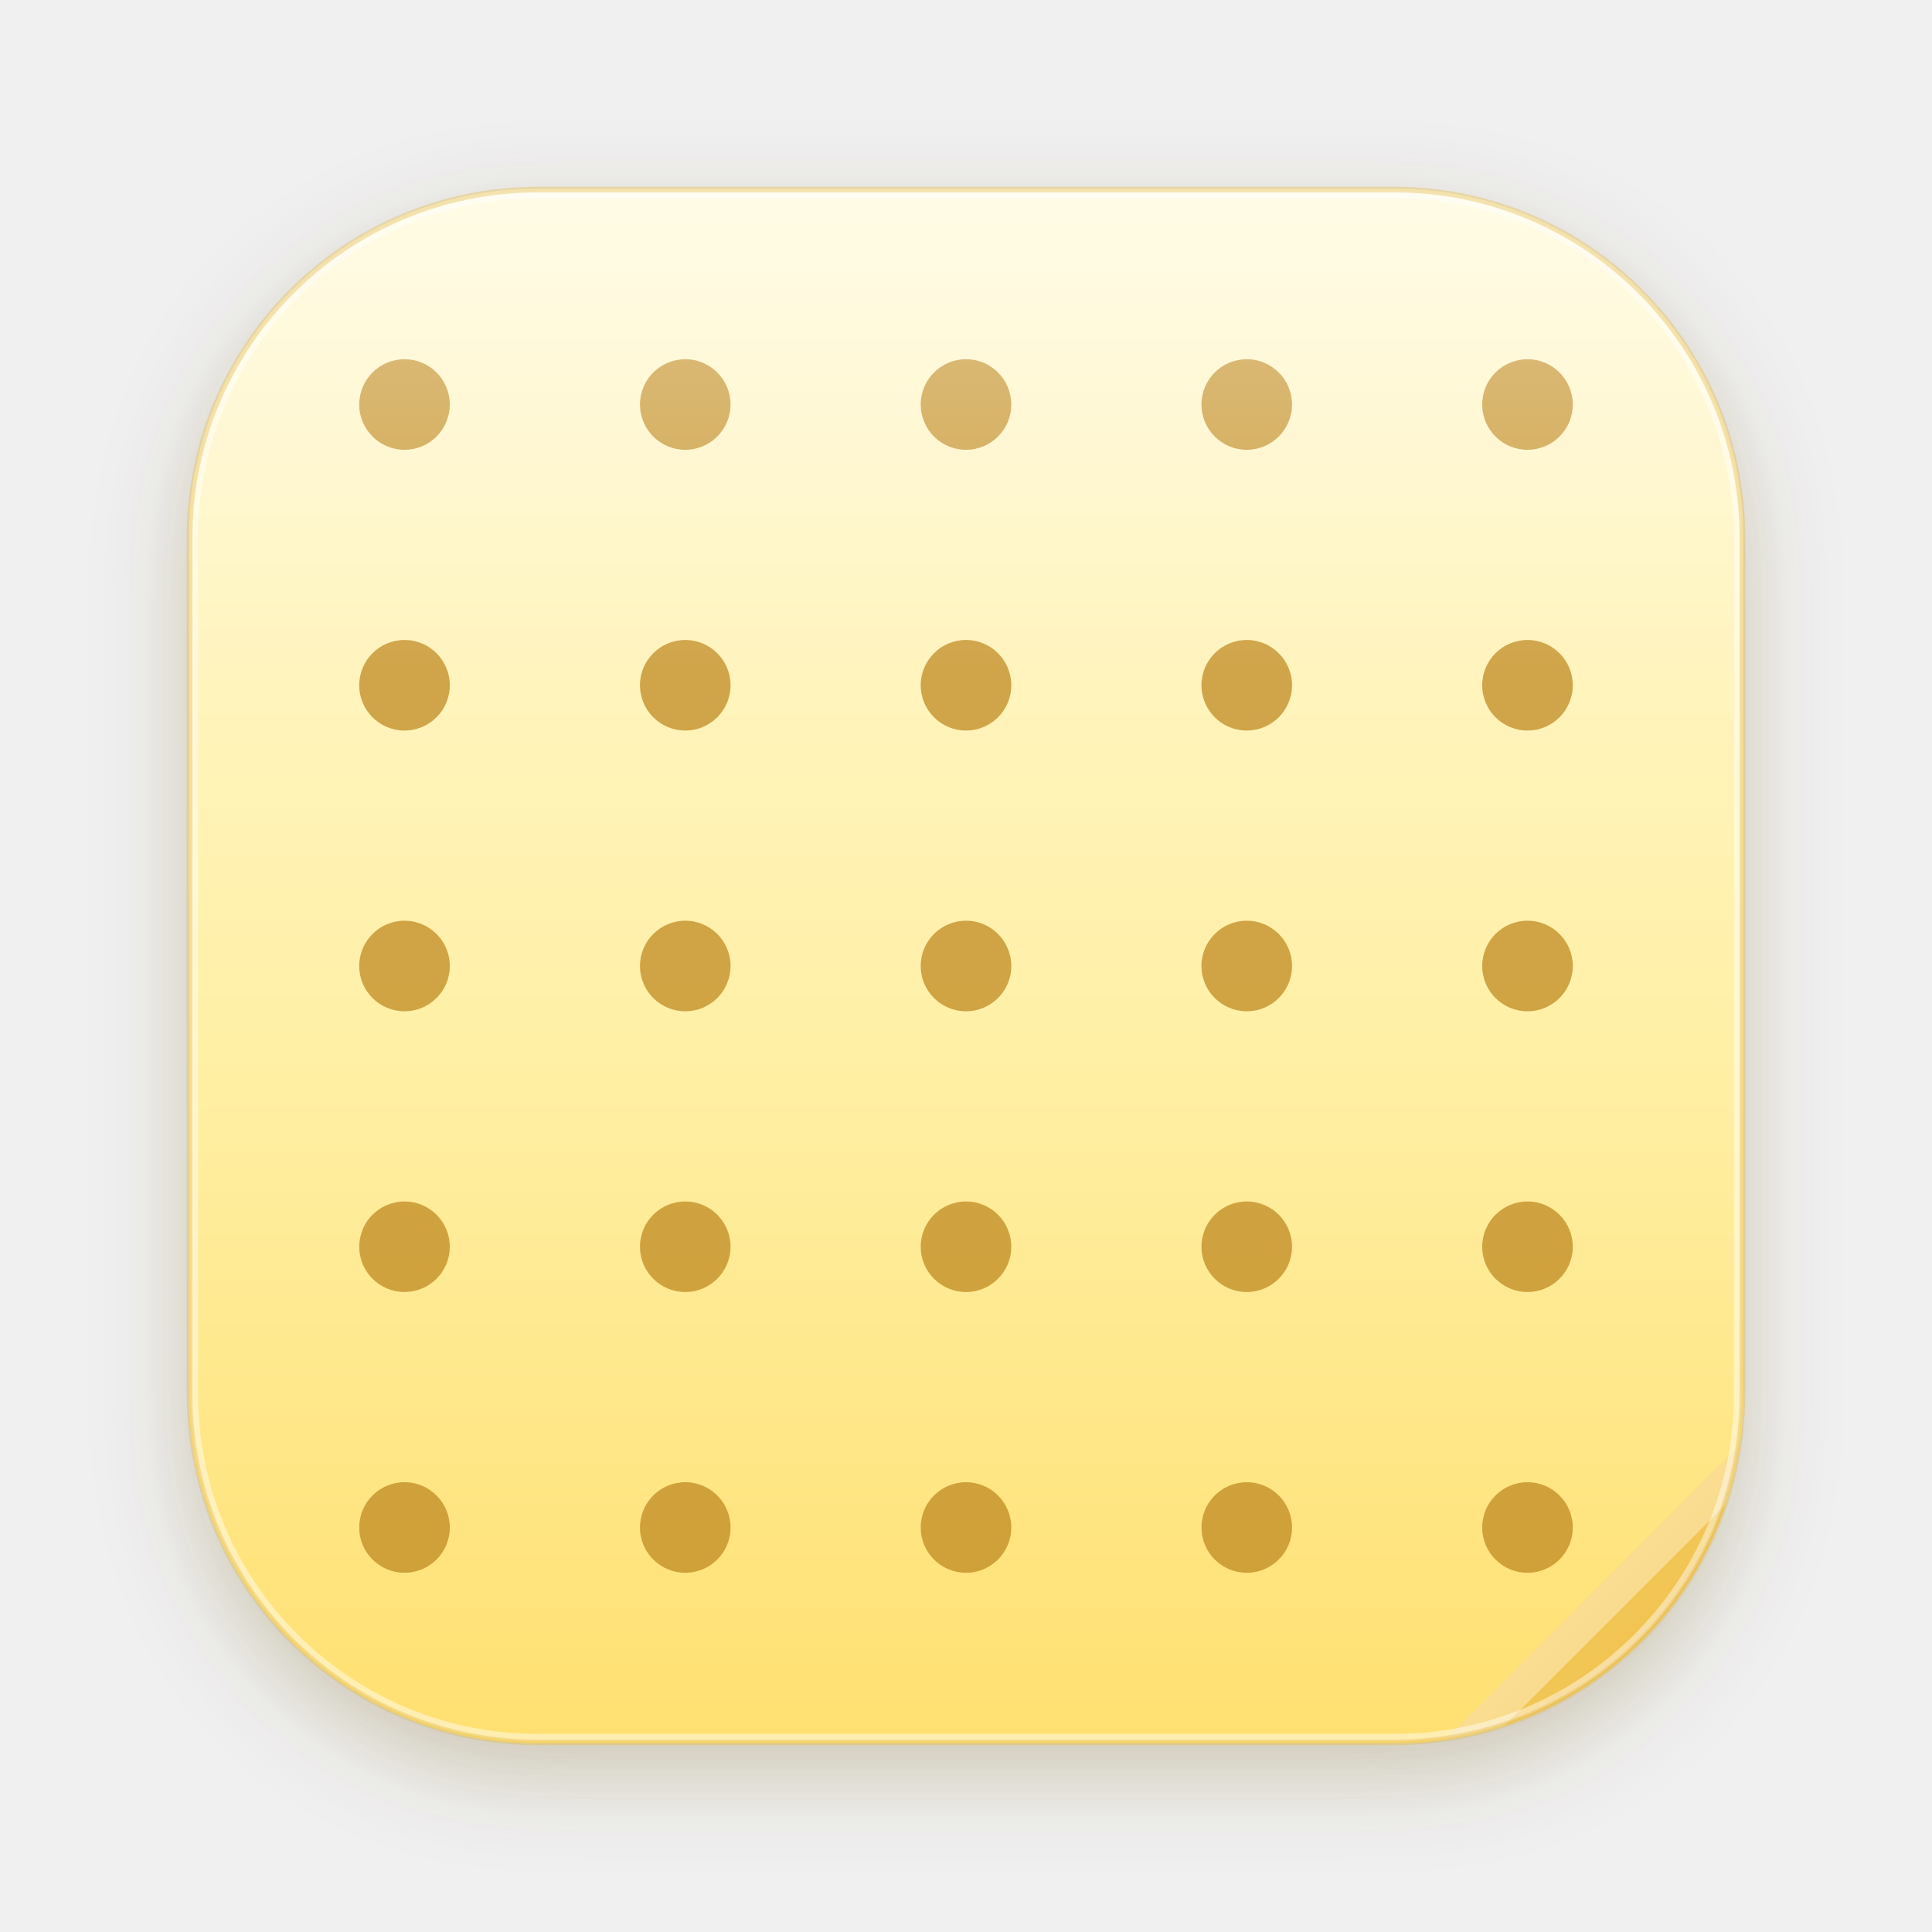
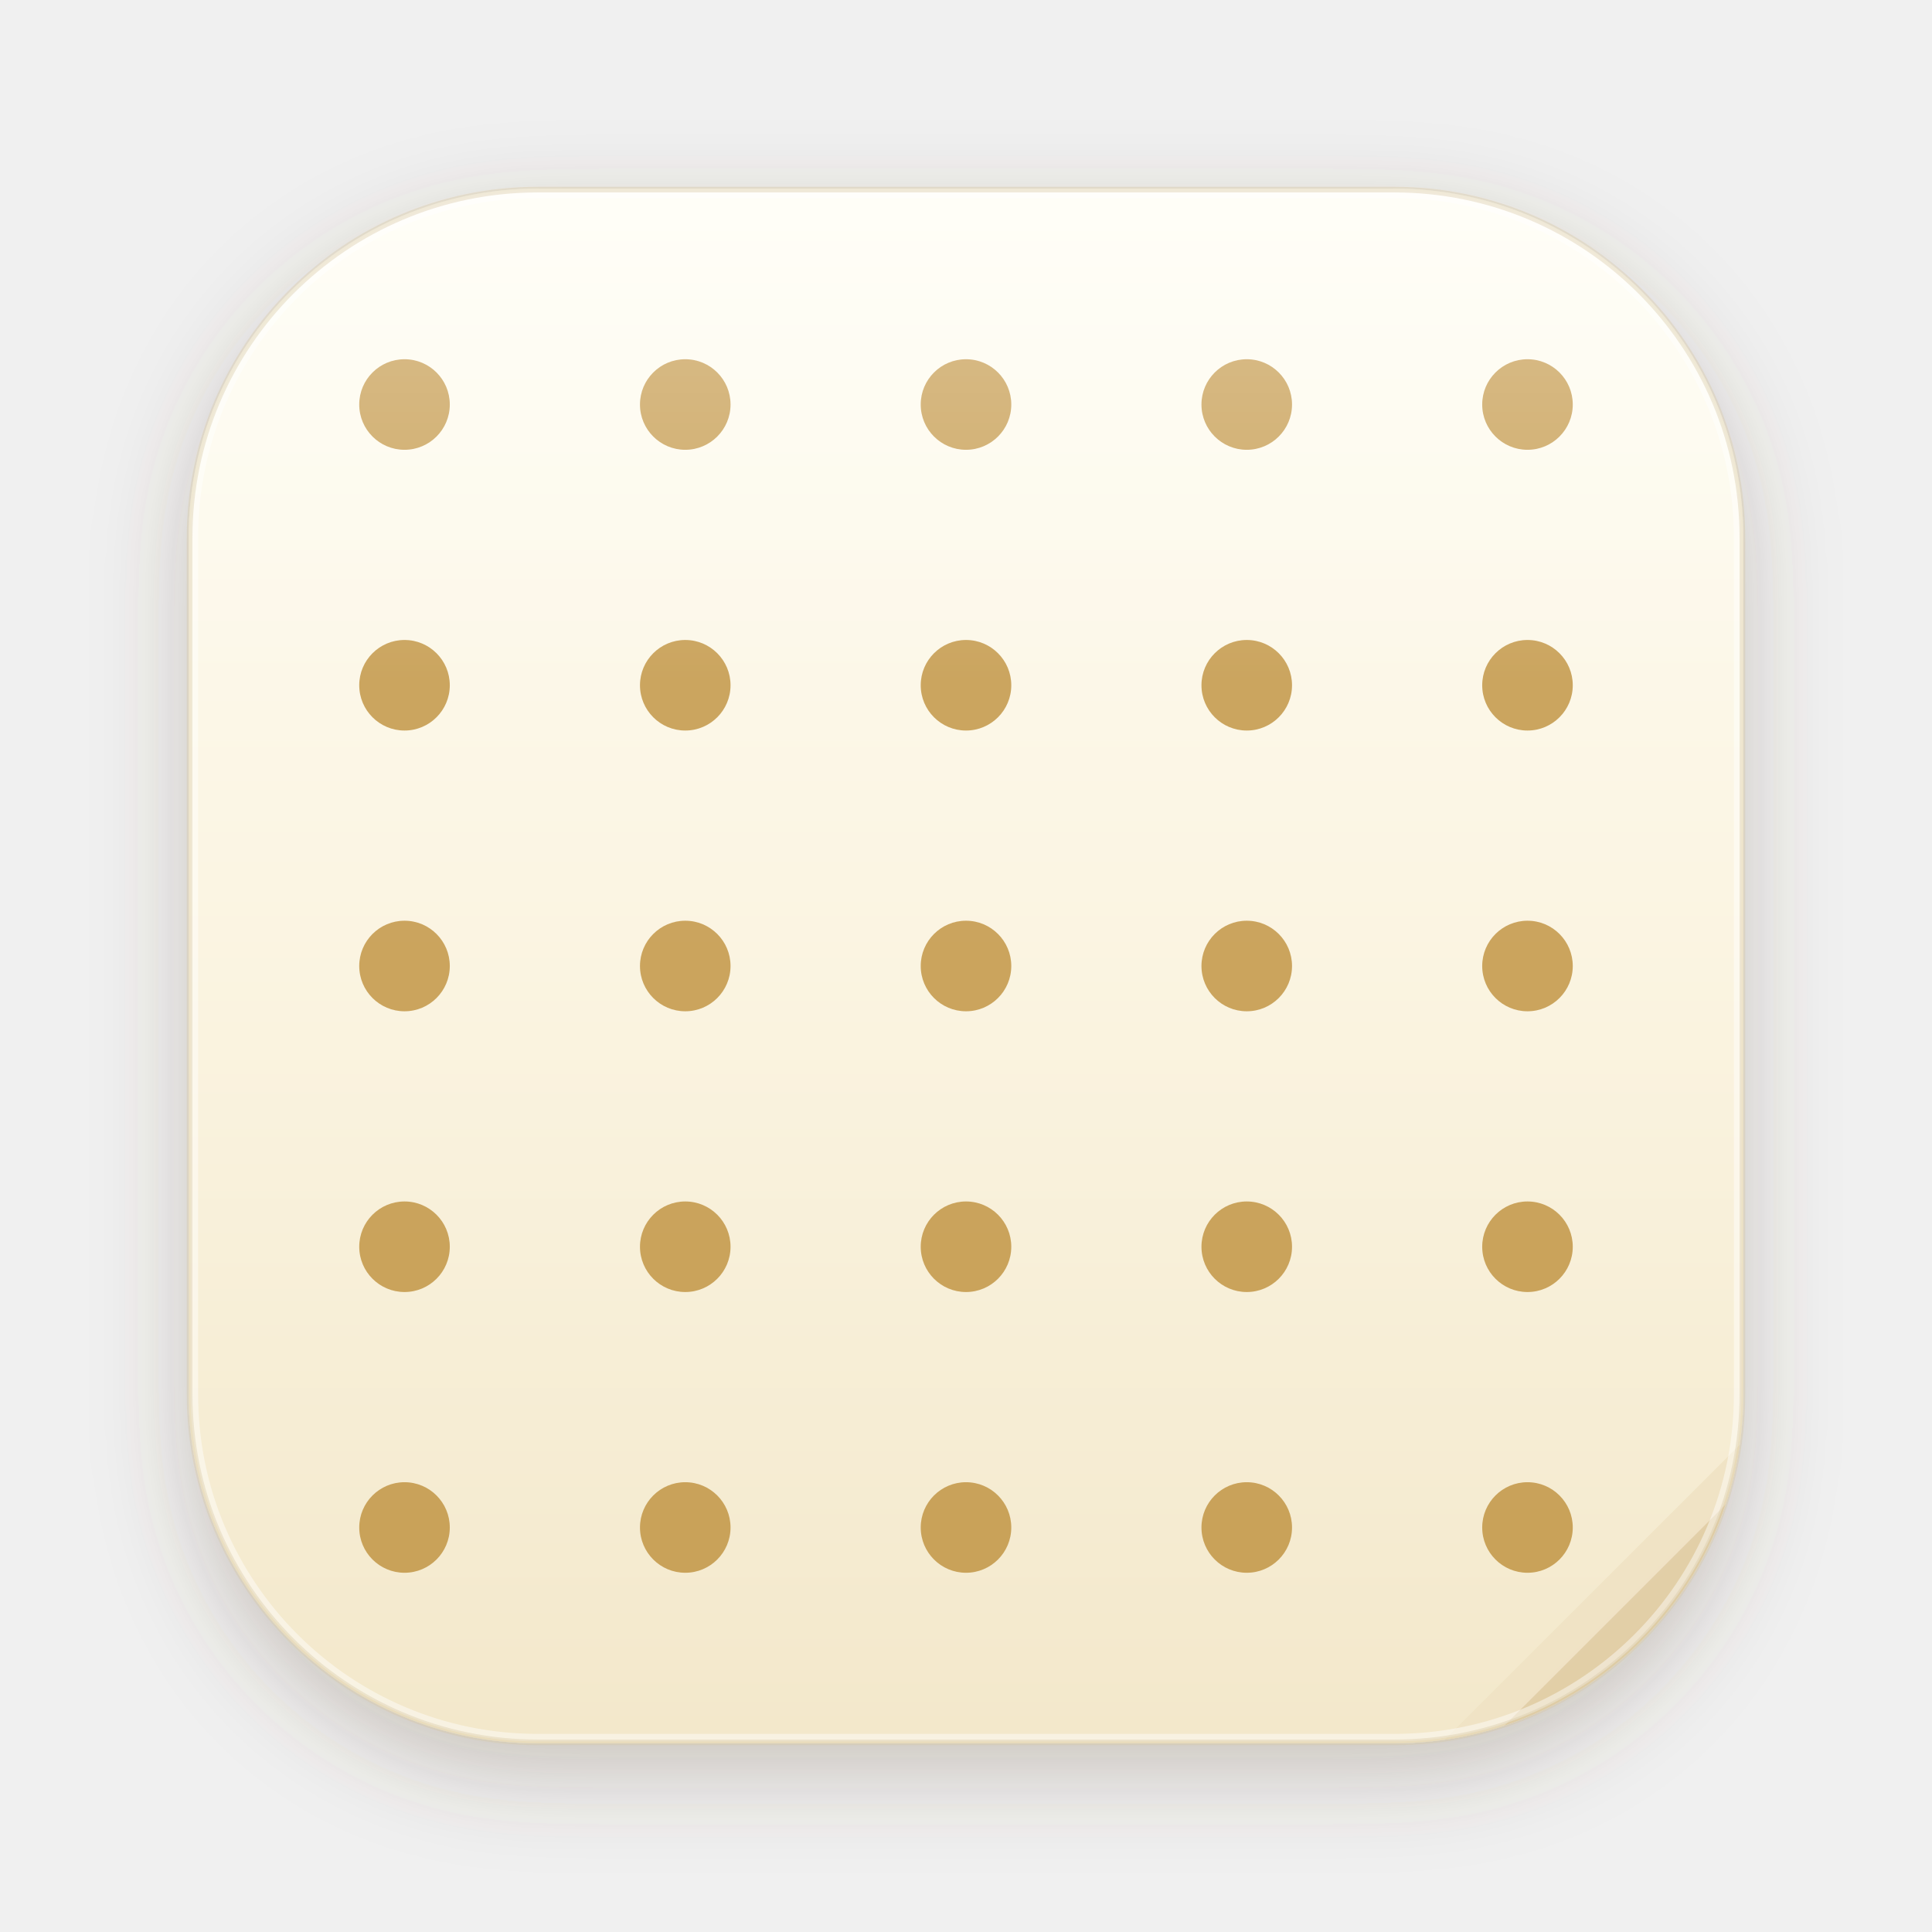
<svg xmlns="http://www.w3.org/2000/svg" width="1024" height="1024" viewBox="0 0 1024 1024">
  <defs>
    <linearGradient id="paper" x1="0" y1="0" x2="0" y2="1">
-       <stop offset="0" stop-color="#FFF9DA" />
-       <stop offset="0.55" stop-color="#FFF0A6" />
-       <stop offset="1" stop-color="#FFE071" />
+       <stop offset="0" stop-color="#FFFDF4" />
+       <stop offset="0.55" stop-color="#FAF3DF" />
+       <stop offset="1" stop-color="#F3E8CB" />
    </linearGradient>
    <linearGradient id="fold" x1="0" y1="0" x2="1" y2="1">
-       <stop offset="0" stop-color="#F8CE63" />
-       <stop offset="1" stop-color="#EEC04A" />
+       <stop offset="0" stop-color="#E8D8B2" />
+       <stop offset="1" stop-color="#DEC9A0" />
    </linearGradient>
    <linearGradient id="gloss" x1="0" y1="0" x2="0" y2="1">
      <stop offset="0" stop-color="#FFFFFF" stop-opacity="0.32" />
      <stop offset="1" stop-color="#FFFFFF" stop-opacity="0" />
    </linearGradient>
    <clipPath id="note">
      <rect x="100" y="100" width="824" height="824" rx="185" />
    </clipPath>
    <filter id="shadow" x="-25%" y="-25%" width="150%" height="150%">
-       <feDropShadow dx="0" dy="16" stdDeviation="24" flood-color="#6B4E00" flood-opacity="0.26" />
+       <feDropShadow dx="0" dy="16" stdDeviation="24" flood-color="#5E4C2C" flood-opacity="0.26" />
    </filter>
  </defs>
  <rect x="100" y="100" width="824" height="824" rx="185" fill="url(#paper)" filter="url(#shadow)" />
  <g clip-path="url(#note)">
-     <g fill="#C08A22" opacity="0.75">
+     <g fill="#BB8A32" opacity="0.75">
      <circle cx="214.4" cy="214.4" r="24" />
      <circle cx="363.2" cy="214.4" r="24" />
      <circle cx="512.0" cy="214.4" r="24" />
      <circle cx="660.8" cy="214.4" r="24" />
      <circle cx="809.6" cy="214.4" r="24" />
      <circle cx="214.4" cy="363.2" r="24" />
      <circle cx="363.2" cy="363.2" r="24" />
      <circle cx="512.0" cy="363.2" r="24" />
      <circle cx="660.8" cy="363.2" r="24" />
      <circle cx="809.6" cy="363.2" r="24" />
      <circle cx="214.4" cy="512.0" r="24" />
      <circle cx="363.2" cy="512.0" r="24" />
      <circle cx="512.0" cy="512.0" r="24" />
      <circle cx="660.8" cy="512.0" r="24" />
      <circle cx="809.6" cy="512.0" r="24" />
      <circle cx="214.4" cy="660.8" r="24" />
      <circle cx="363.2" cy="660.8" r="24" />
      <circle cx="512.0" cy="660.8" r="24" />
      <circle cx="660.8" cy="660.8" r="24" />
      <circle cx="809.6" cy="660.8" r="24" />
      <circle cx="214.4" cy="809.6" r="24" />
      <circle cx="363.2" cy="809.6" r="24" />
      <circle cx="512.0" cy="809.6" r="24" />
      <circle cx="660.8" cy="809.6" r="24" />
      <circle cx="809.6" cy="809.6" r="24" />
    </g>
    <rect x="100" y="100" width="824" height="260" fill="url(#gloss)" />
    <path d="M924 764 L924 924 L764 924 Z" fill="url(#fold)" />
-     <path d="M764 924 L924 764 L924 788 L788 924 Z" fill="#FFEFC0" opacity="0.55" />
+     <path d="M764 924 L924 764 L924 788 L788 924 Z" fill="#FBF2DC" opacity="0.55" />
  </g>
  <rect x="103" y="103" width="818" height="818" rx="182" fill="none" stroke="#FFFFFF" stroke-opacity="0.45" stroke-width="4" clip-path="url(#note)" />
-   <rect x="100.5" y="100.5" width="823" height="823" rx="184.5" fill="none" stroke="#E3BA4C" stroke-opacity="0.38" stroke-width="3" />
+   <rect x="100.5" y="100.5" width="823" height="823" rx="184.5" fill="none" stroke="#D9C9A4" stroke-opacity="0.38" stroke-width="3" />
</svg>
